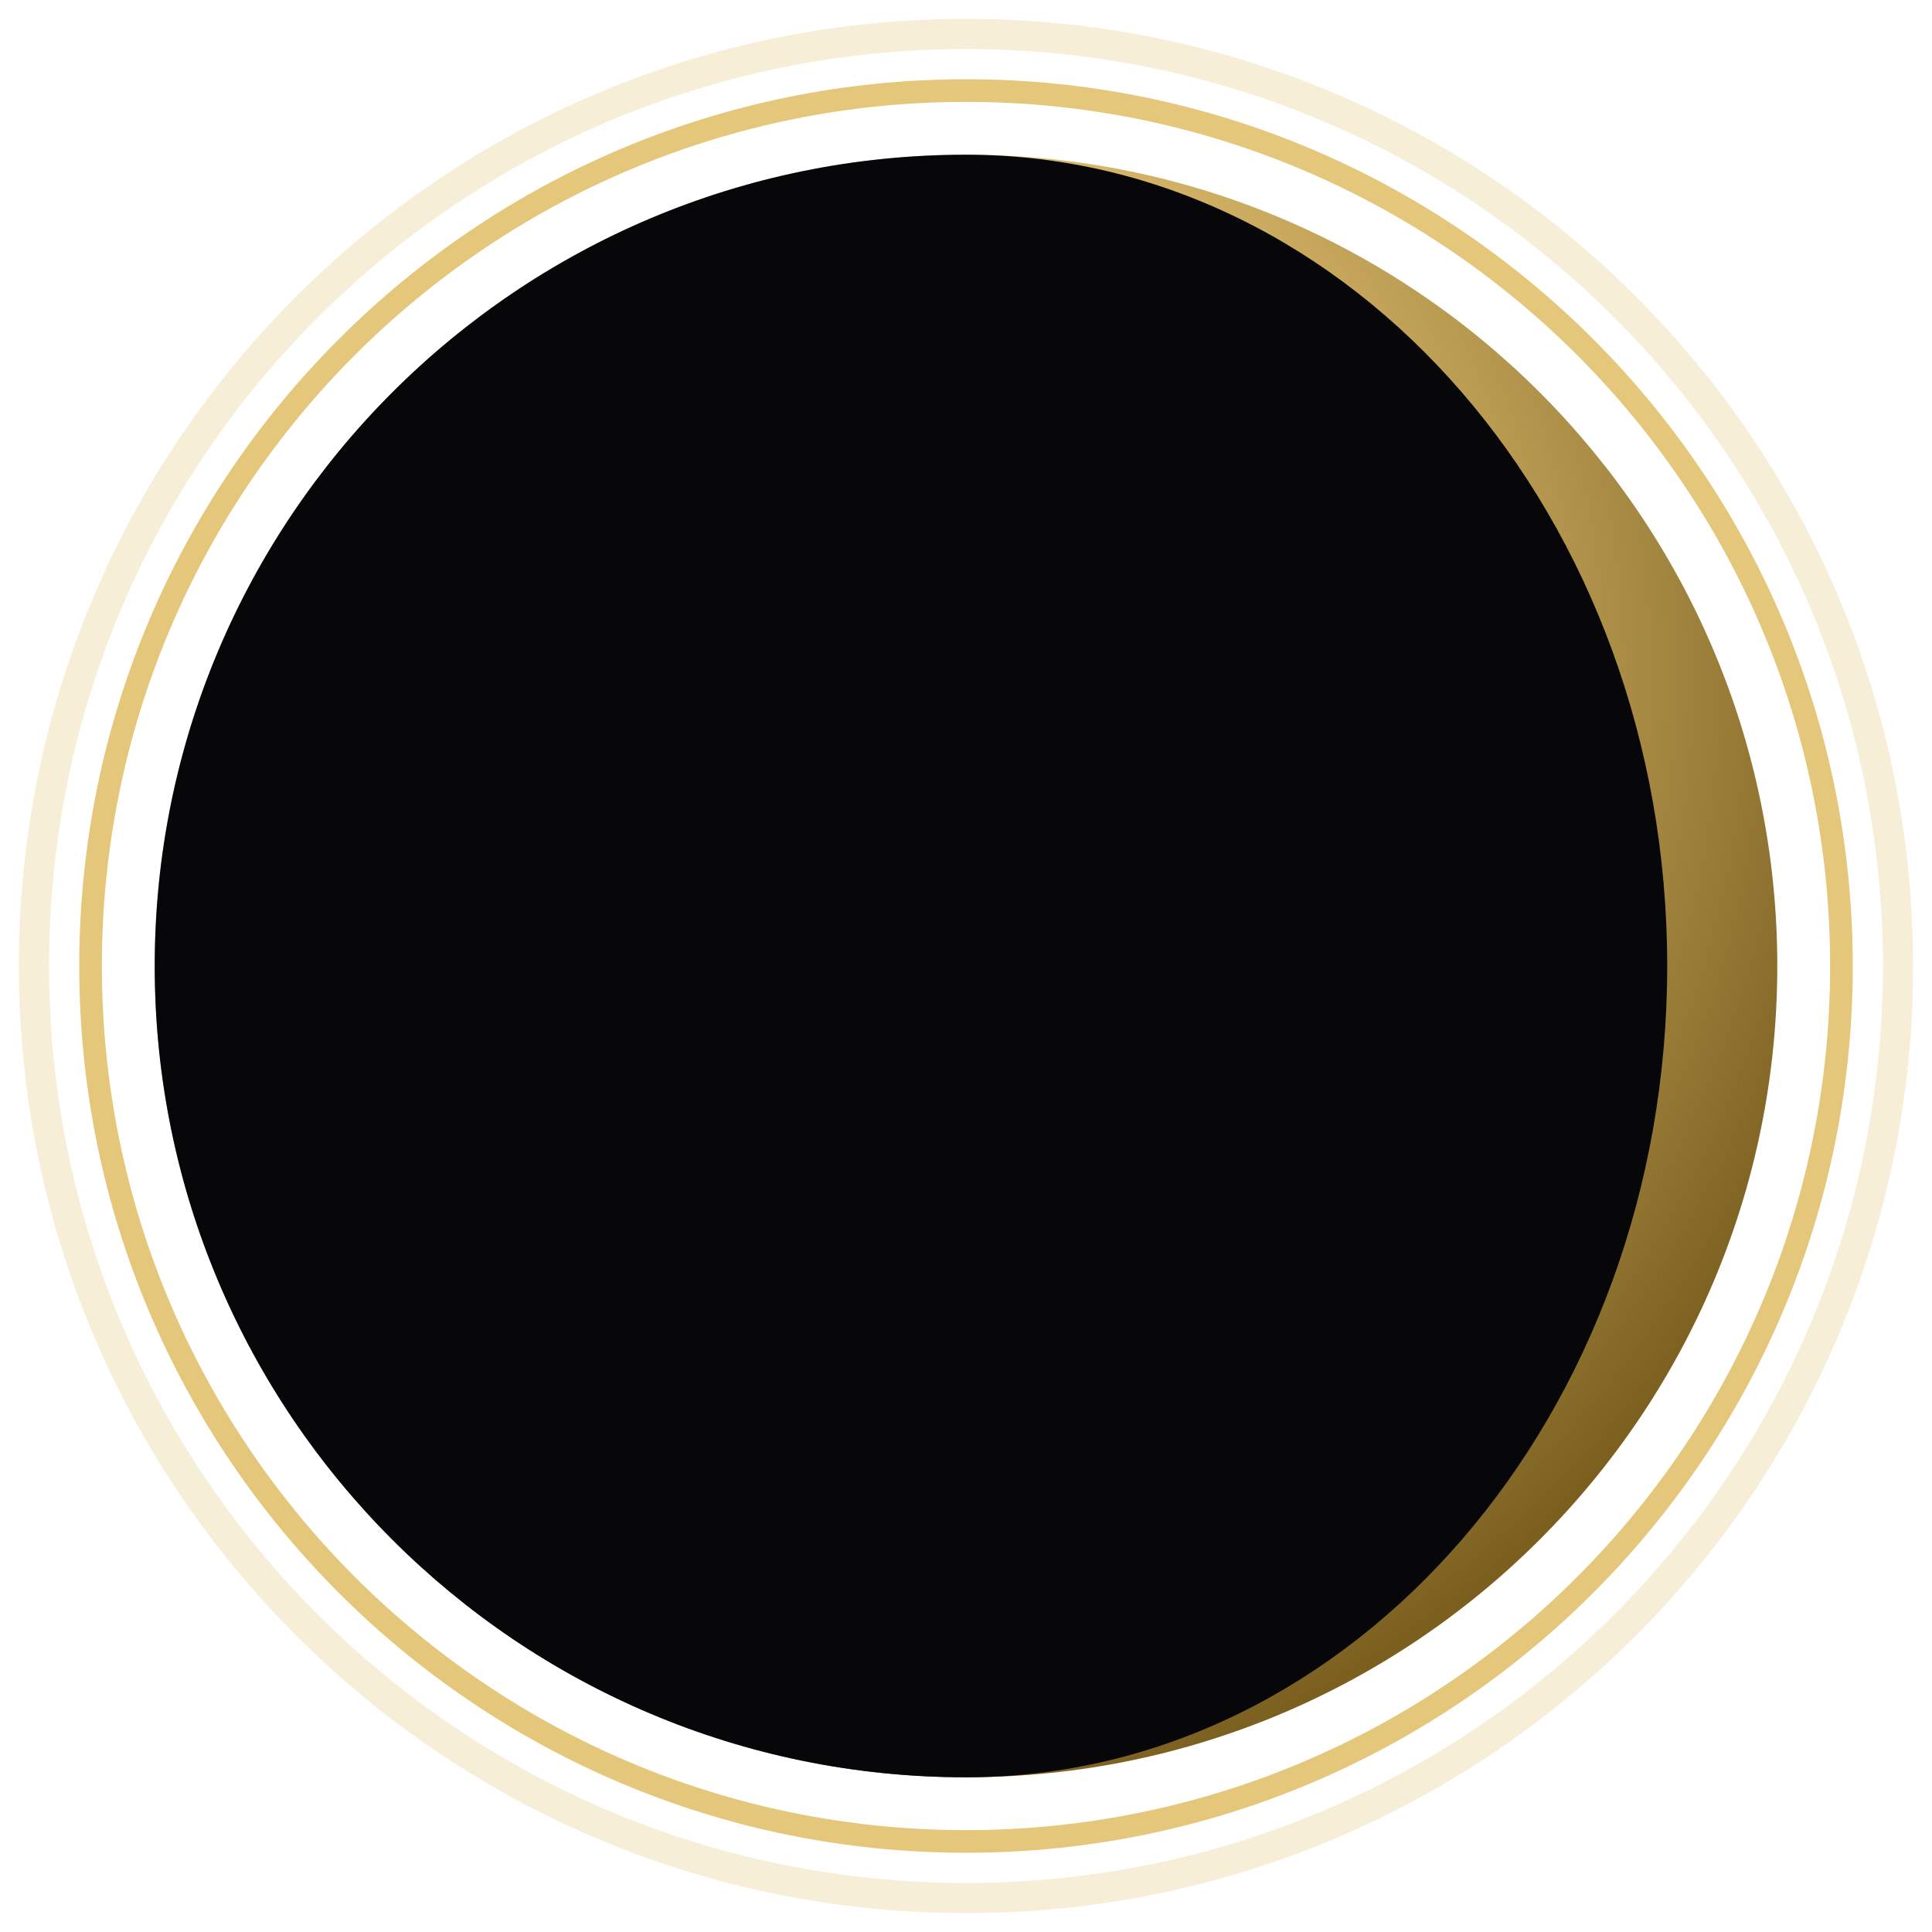
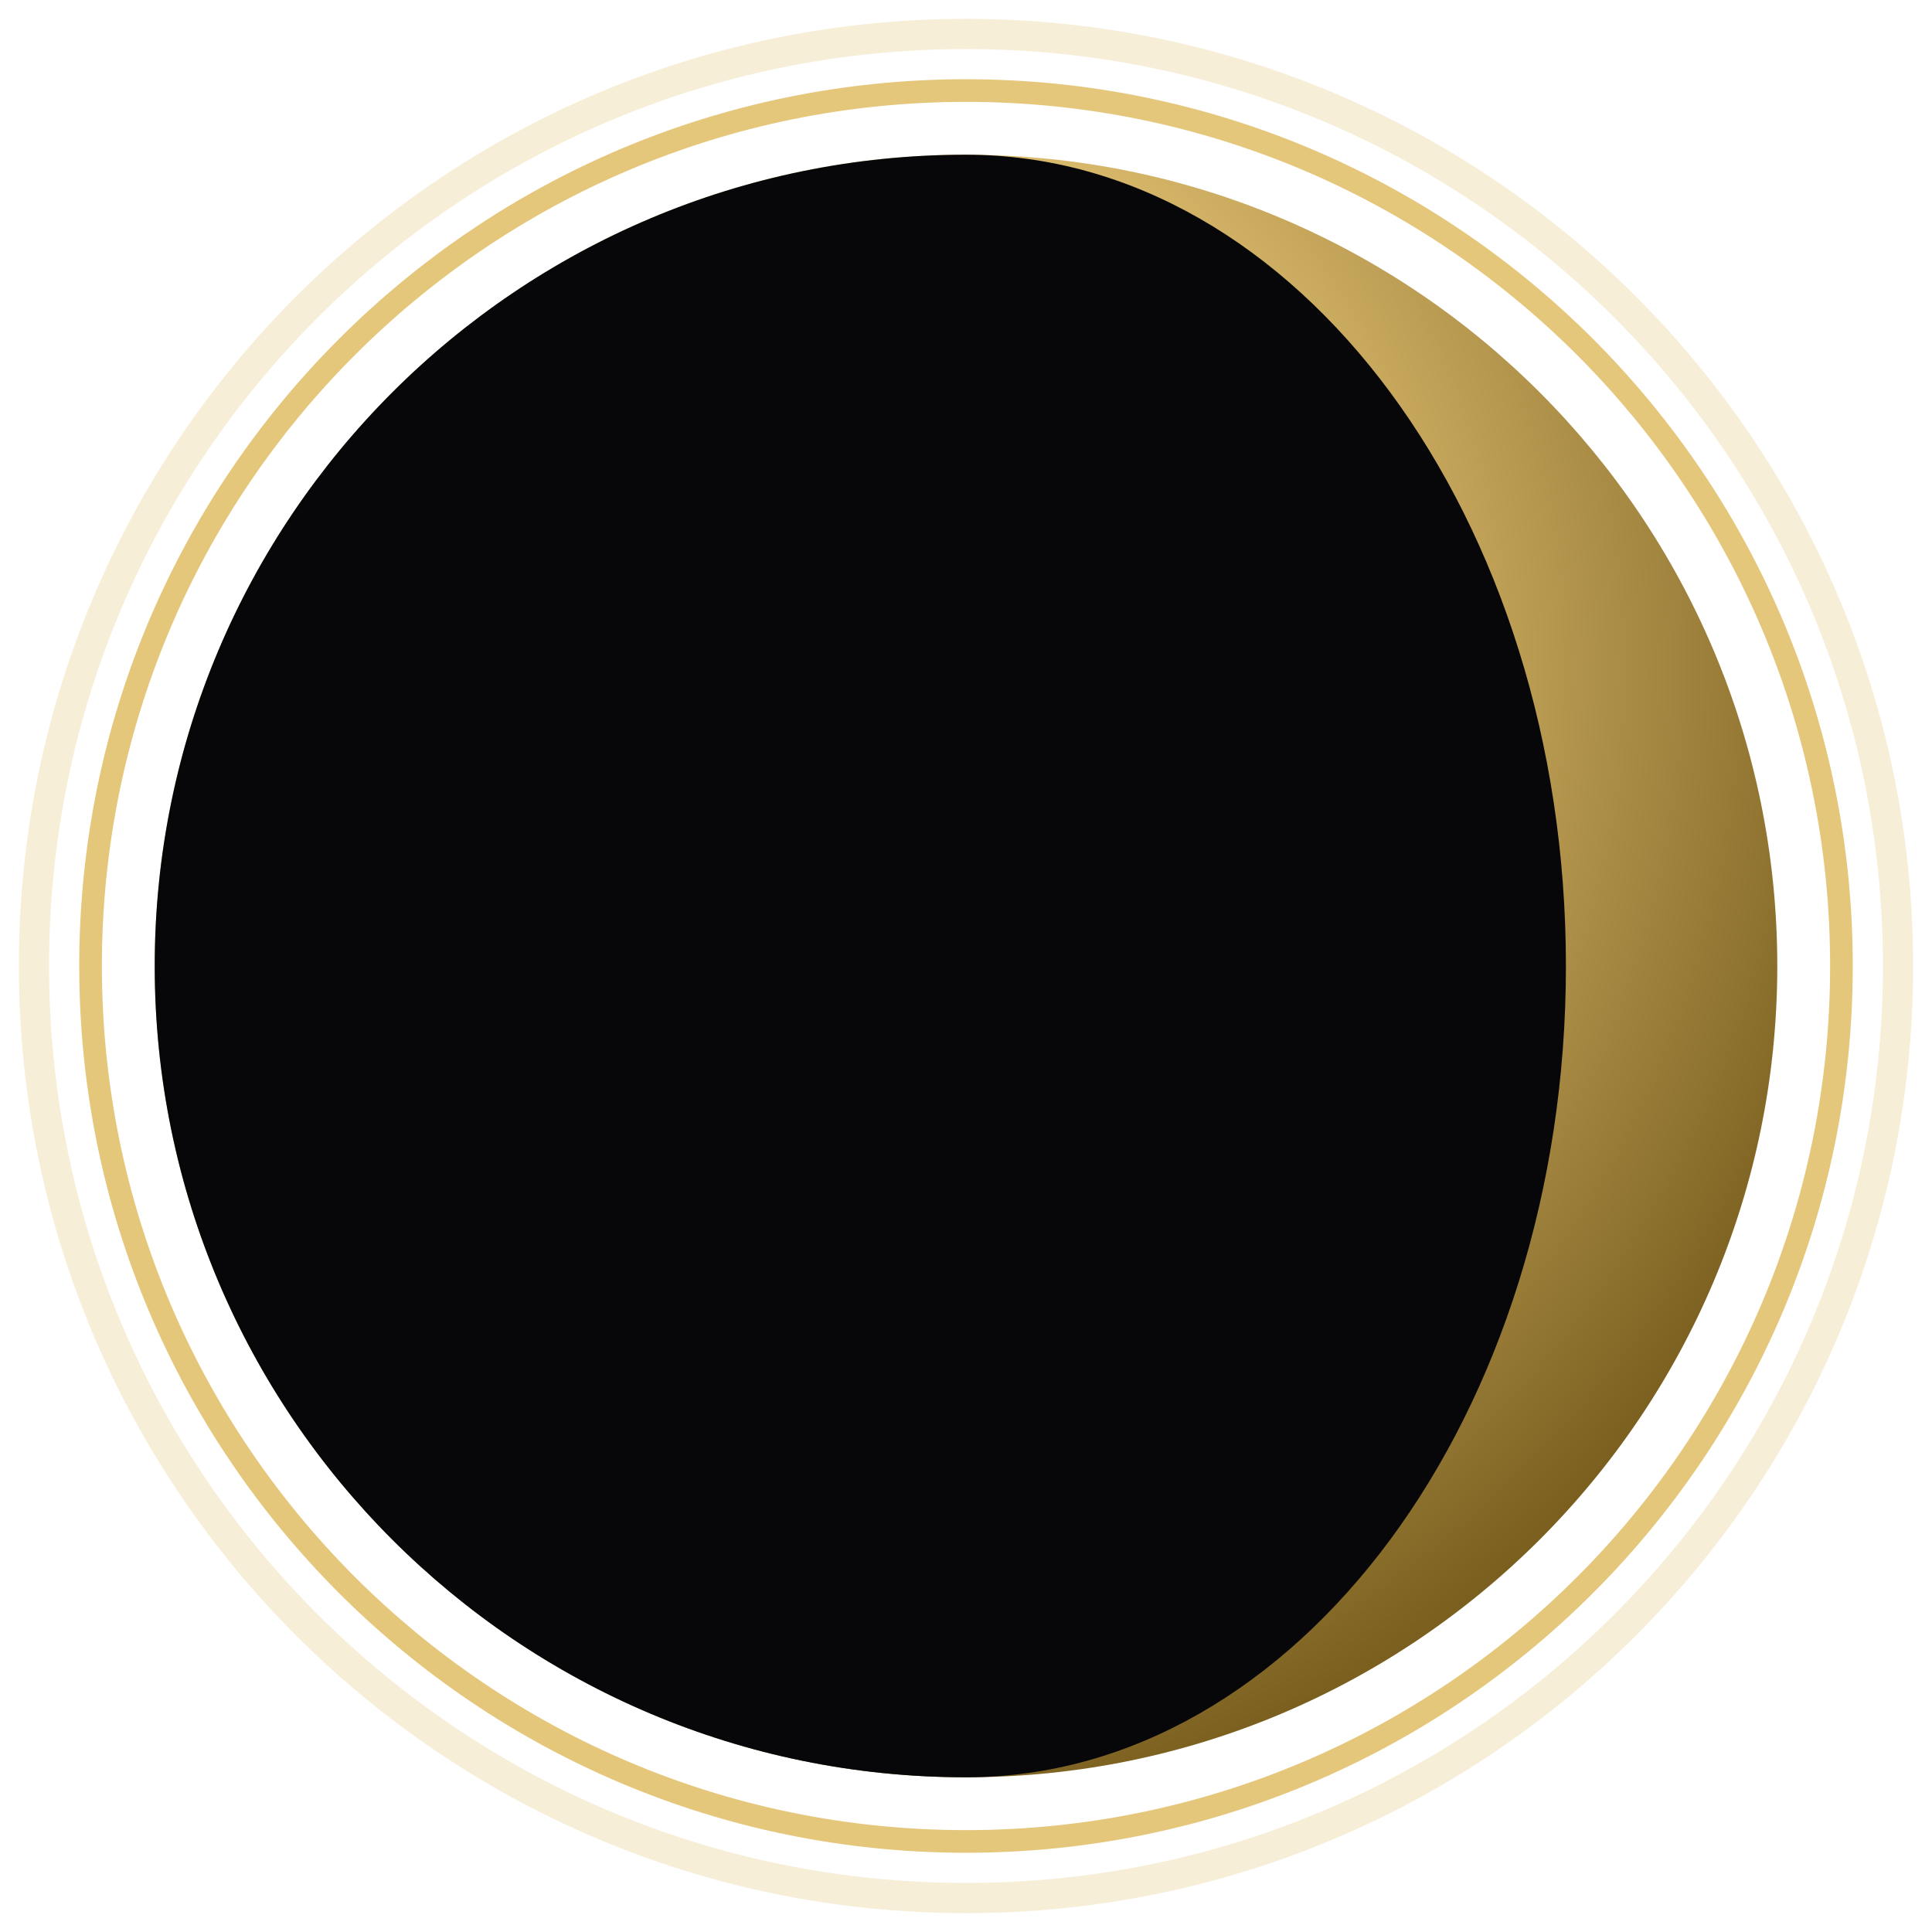
<svg xmlns="http://www.w3.org/2000/svg" viewBox="0 0 512 512" width="512" height="512">
  <defs>
    <radialGradient id="moonGold" cx="36%" cy="32%" r="72%">
      <stop offset="0%" stop-color="#FFF6E0" />
      <stop offset="42%" stop-color="#EAC979" />
      <stop offset="100%" stop-color="#7A5F1F" />
    </radialGradient>
  </defs>
  <circle cx="256" cy="256" r="215" fill="url(#moonGold)" />
-   <path d="M 256 41 A 215 215 0 0 0 256 471 A 185.828 215 0 0 0 256 41 Z" fill="#070608" fill-opacity="1.0" />
+   <path d="M 256 41 A 215 215 0 0 0 256 471 A 158.986 215 0 0 0 256 41 Z" fill="#070608" fill-opacity="1.0" />
  <circle cx="256" cy="256" r="247" fill="none" stroke="#E5C77B" stroke-opacity="0.3" stroke-width="8.0" />
  <circle cx="256" cy="256" r="232" fill="none" stroke="#E5C77B" stroke-opacity="1.0" stroke-width="6.0" />
</svg>
